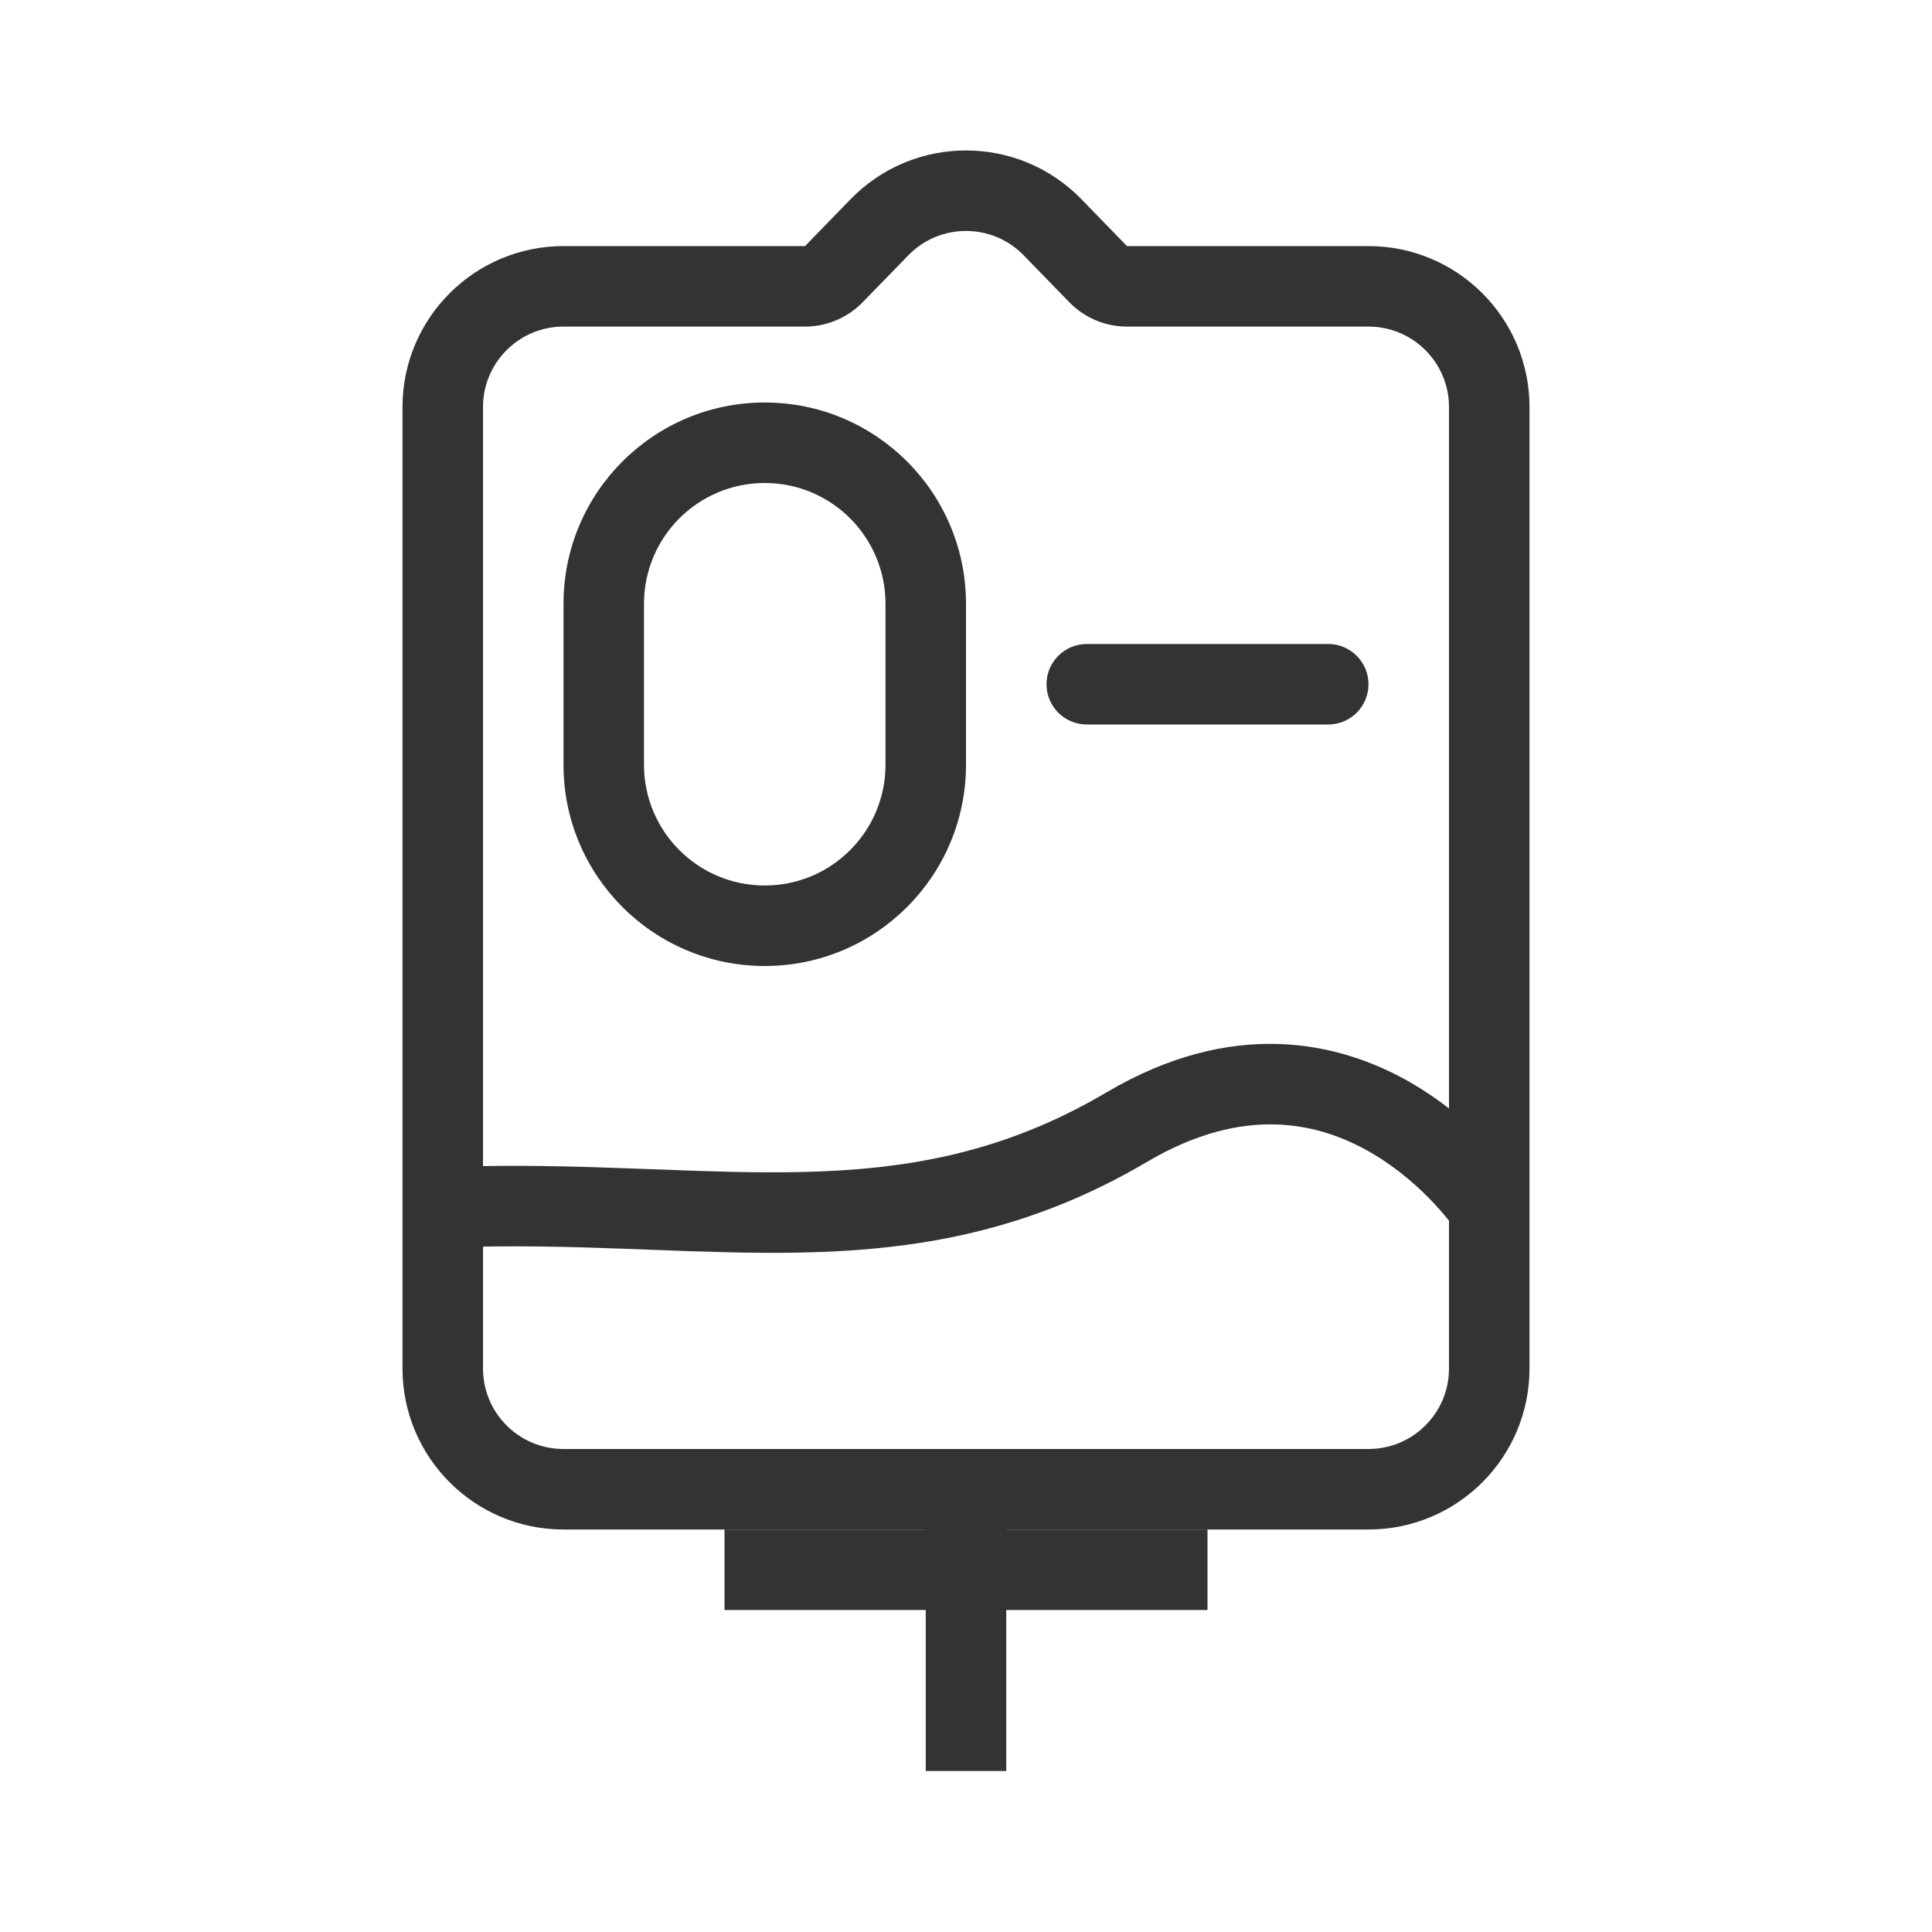
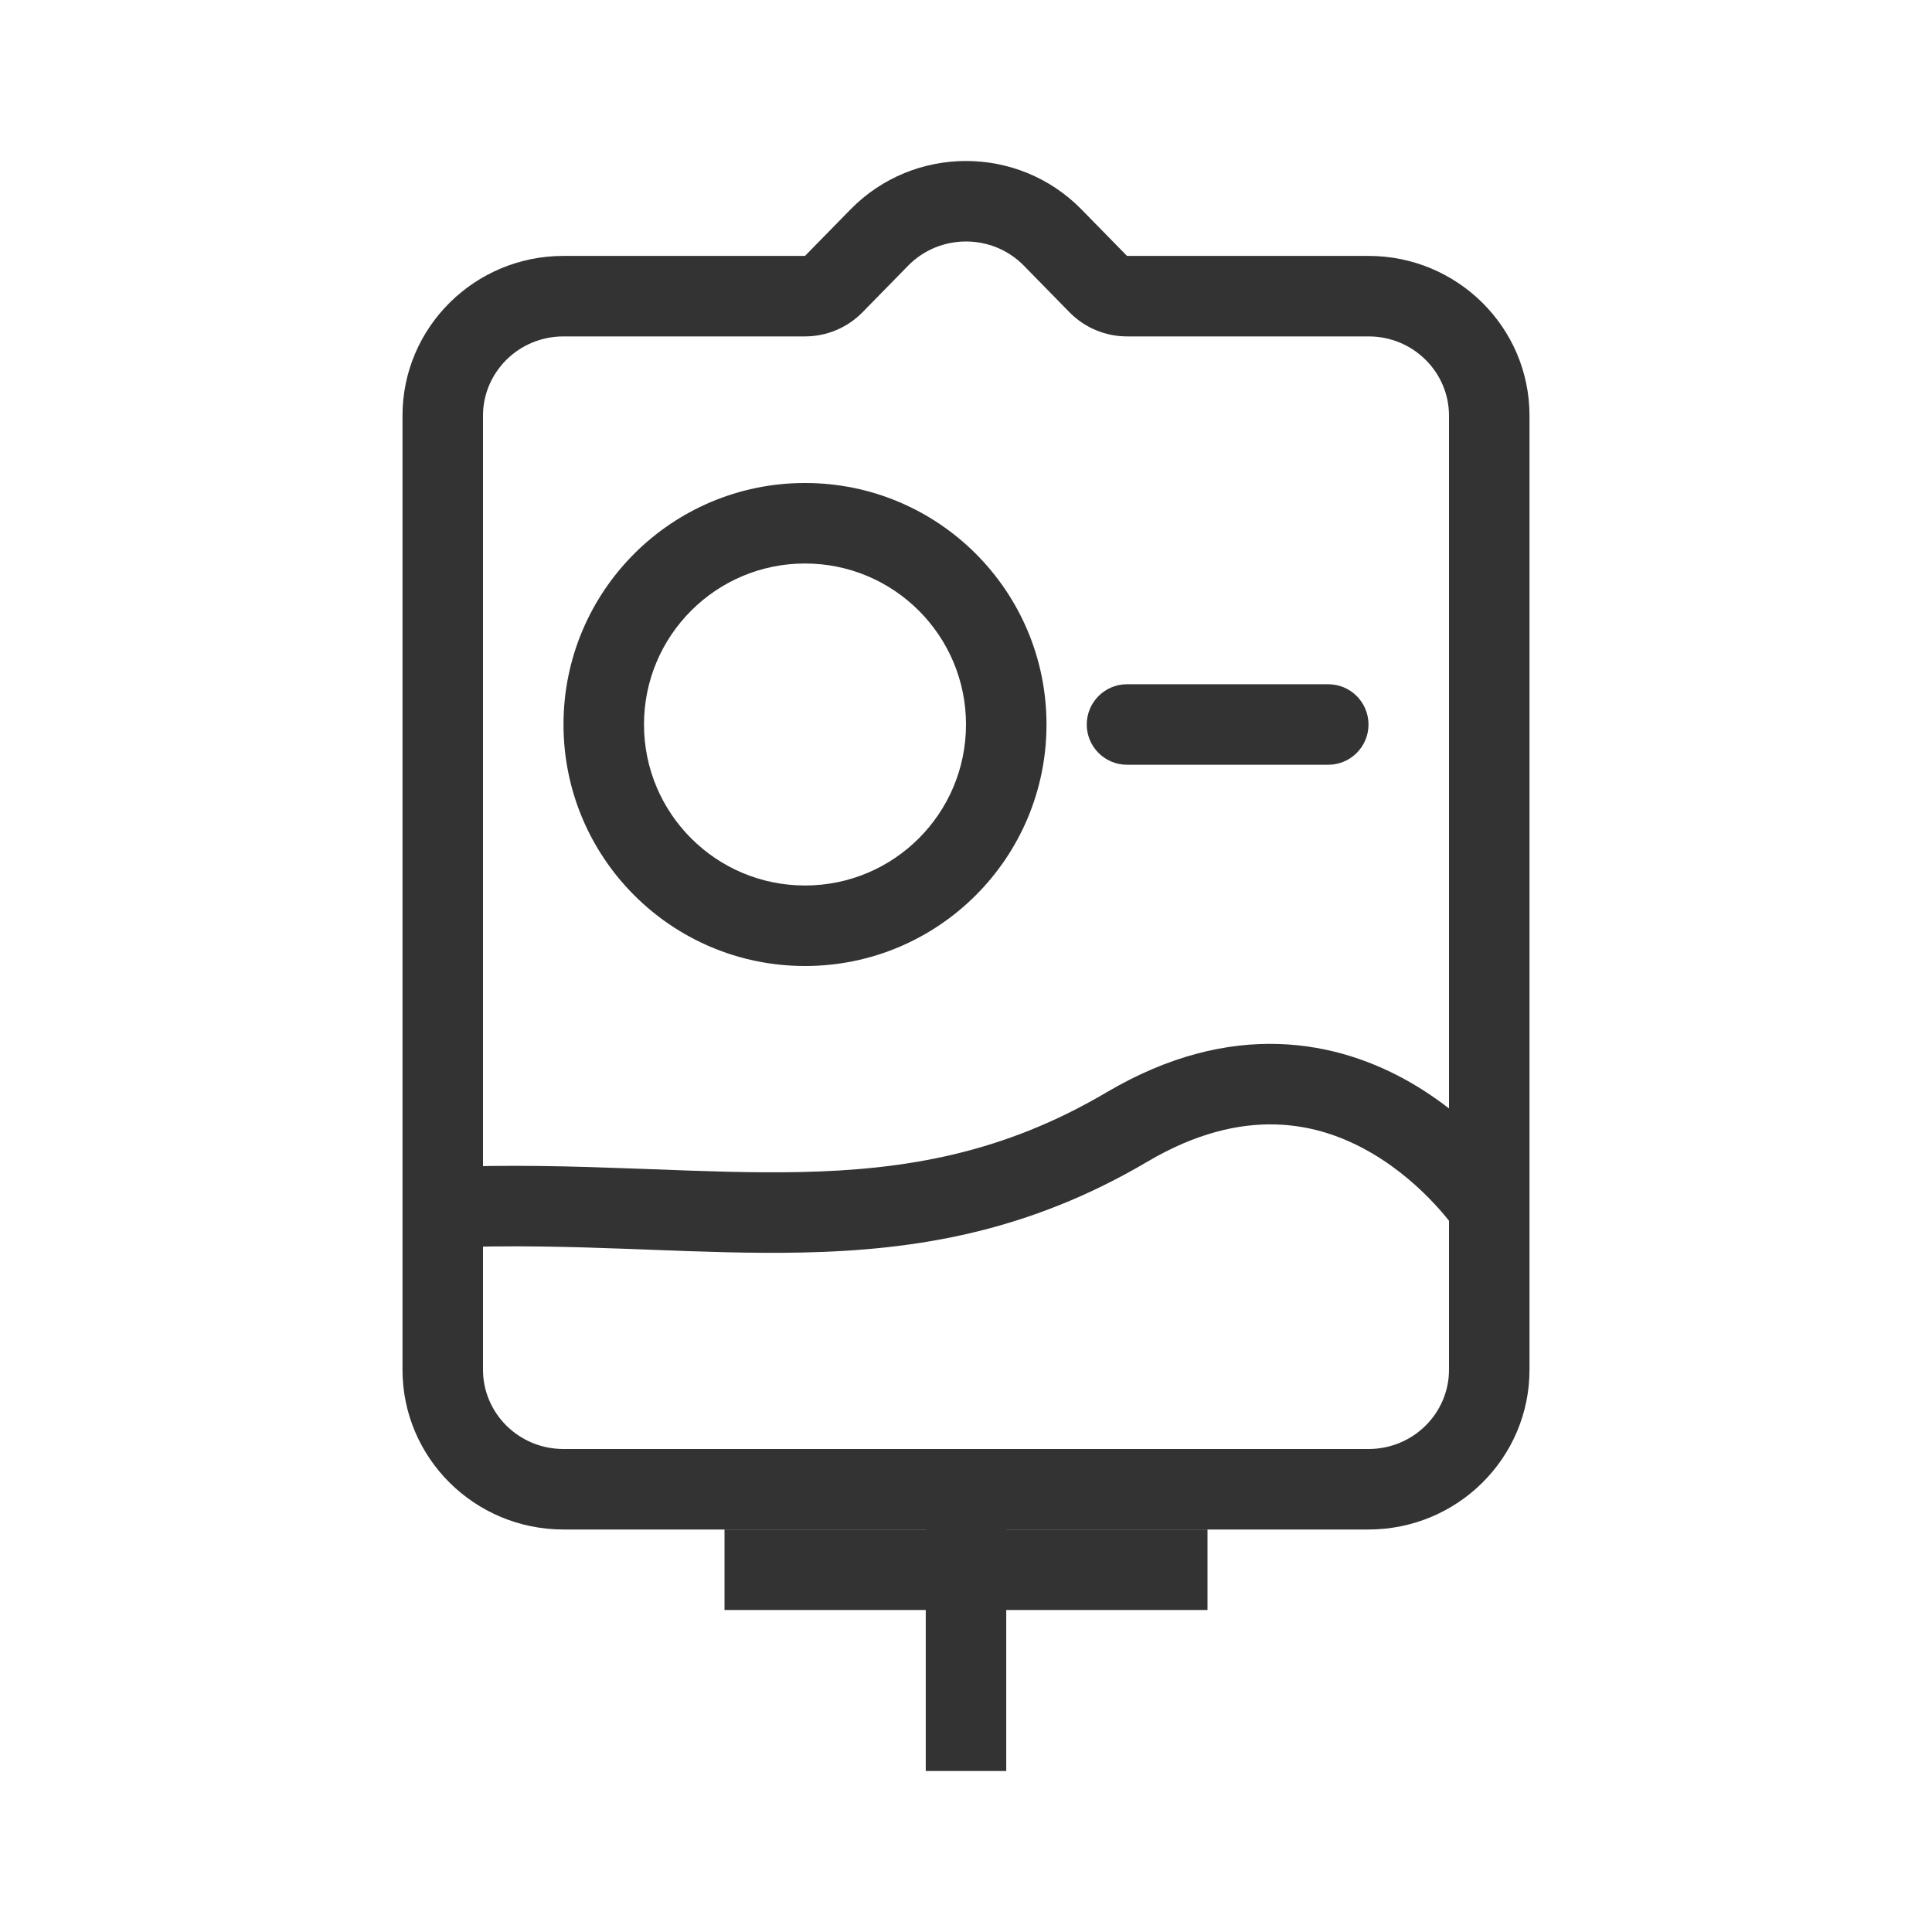
<svg xmlns="http://www.w3.org/2000/svg" width="48" height="48" viewBox="0 0 48 48" fill="none">
-   <path fill-rule="evenodd" clip-rule="evenodd" d="M28 8.114C27.46 8.114 26.943 7.896 26.566 7.508L25.434 6.344L26.556 5.253L25.434 6.344C24.649 5.536 23.351 5.536 22.566 6.344L21.434 7.508C21.057 7.896 20.54 8.114 20 8.114H14C12.895 8.114 12 9.01 12 10.114V34C12 35.105 12.895 36 14 36H34C35.105 36 36 35.105 36 34V10.114C36 9.01 35.105 8.114 34 8.114H28ZM38 10.114V34C38 36.209 36.209 38 34 38H14C11.791 38 10 36.209 10 34V10.114C10 7.905 11.791 6.114 14 6.114H20L21.132 4.95C22.703 3.334 25.297 3.334 26.868 4.95L28 6.114H34C36.209 6.114 38 7.905 38 10.114Z" fill="#333333" />
-   <path fill-rule="evenodd" clip-rule="evenodd" d="M26 17C26 16.448 26.448 16 27 16L33 16C33.552 16 34 16.448 34 17C34 17.552 33.552 18 33 18L27 18C26.448 18 26 17.552 26 17Z" fill="#333333" />
+   <path fill-rule="evenodd" clip-rule="evenodd" d="M28 8.358C27.462 8.358 26.948 8.142 26.571 7.758L25.439 6.602C24.653 5.799 23.347 5.799 22.561 6.602L21.429 7.758C21.052 8.142 20.538 8.358 20 8.358H14C12.881 8.358 12 9.254 12 10.327V34.031C12 35.104 12.881 36 14 36H34C35.119 36 36 35.104 36 34.031V10.327C36 9.254 35.119 8.358 34 8.358H28ZM38 10.327V34.031C38 36.223 36.209 38 34 38H14C11.791 38 10 36.223 10 34.031V10.327C10 8.135 11.791 6.358 14 6.358H20L21.132 5.202C22.703 3.599 25.297 3.599 26.868 5.202L28 6.358H34C36.209 6.358 38 8.135 38 10.327Z" fill="#333333" />
+   <path fill-rule="evenodd" clip-rule="evenodd" d="M14 18C14 14.686 16.686 12 20 12C23.314 12 26 14.686 26 18C26 21.314 23.314 24 20 24C16.686 24 14 21.314 14 18ZM20 14C17.791 14 16 15.791 16 18C16 20.209 17.791 22 20 22C22.209 22 24 20.209 24 18C24 15.791 22.209 14 20 14Z" fill="#333333" />
+   <path fill-rule="evenodd" clip-rule="evenodd" d="M27 18C27 17.448 27.448 17 28 17H33C33.552 17 34 17.448 34 18C34 18.552 33.552 19 33 19H28C27.448 19 27 18.552 27 18Z" fill="#333333" />
  <path fill-rule="evenodd" clip-rule="evenodd" d="M23 44V36H25V44H23Z" fill="#333333" />
  <path fill-rule="evenodd" clip-rule="evenodd" d="M30 40H18V38H30V40Z" fill="#333333" />
-   <path fill-rule="evenodd" clip-rule="evenodd" d="M34.069 28.642C32.775 27.889 30.915 27.442 28.508 28.861C25.551 30.606 22.766 31.059 19.924 31.119C18.69 31.145 17.43 31.097 16.153 31.049C15.978 31.042 15.803 31.036 15.627 31.029C14.159 30.975 12.65 30.932 11.042 30.999L10.959 29.001C12.65 28.93 14.226 28.976 15.701 29.031C15.879 29.037 16.056 29.044 16.231 29.05C17.514 29.099 18.711 29.144 19.882 29.119C22.509 29.064 24.924 28.654 27.492 27.139C30.611 25.299 33.25 25.851 35.075 26.913C35.963 27.43 36.645 28.056 37.102 28.547C37.333 28.794 37.51 29.012 37.632 29.17C37.694 29.25 37.741 29.315 37.775 29.363C37.792 29.386 37.805 29.406 37.815 29.42L37.827 29.438L37.832 29.444L37.834 29.448C37.834 29.448 37.834 29.449 37 30C36.166 30.551 36.166 30.552 36.166 30.552L36.165 30.55C36.161 30.544 36.154 30.535 36.145 30.521C36.125 30.493 36.092 30.448 36.048 30.39C35.958 30.274 35.821 30.106 35.639 29.911C35.273 29.518 34.741 29.033 34.069 28.642Z" fill="#333333" />
-   <path fill-rule="evenodd" clip-rule="evenodd" d="M22 19V15C22 13.343 20.657 12 19 12C17.343 12 16 13.343 16 15V19C16 20.657 17.343 22 19 22C20.657 22 22 20.657 22 19ZM19 10C16.239 10 14 12.239 14 15V19C14 21.761 16.239 24 19 24C21.761 24 24 21.761 24 19V15C24 12.239 21.761 10 19 10Z" fill="#333333" />
+   <path fill-rule="evenodd" clip-rule="evenodd" d="M34.069 28.642C32.775 27.889 30.915 27.442 28.508 28.861C25.551 30.606 22.766 31.059 19.924 31.119C18.69 31.145 17.43 31.098 16.153 31.049C15.978 31.042 15.803 31.036 15.627 31.029C14.159 30.975 12.65 30.932 11.042 30.999L10.958 29.001C12.65 28.93 14.226 28.976 15.7 29.031C15.879 29.037 16.056 29.044 16.231 29.05C17.514 29.099 18.711 29.144 19.882 29.119C22.509 29.064 24.924 28.654 27.492 27.139C30.61 25.299 33.25 25.851 35.075 26.913C35.962 27.43 36.645 28.056 37.102 28.547C37.333 28.794 37.51 29.012 37.632 29.17C37.694 29.25 37.741 29.315 37.775 29.363C37.792 29.386 37.805 29.406 37.815 29.42L37.827 29.438L37.831 29.444L37.834 29.448C37.834 29.448 37.834 29.449 37 30C36.166 30.551 36.166 30.552 36.166 30.552L36.165 30.55C36.161 30.545 36.154 30.535 36.144 30.521C36.124 30.493 36.092 30.448 36.047 30.39C35.958 30.274 35.821 30.106 35.639 29.911C35.273 29.518 34.741 29.033 34.069 28.642Z" fill="#333333" />
</svg>
